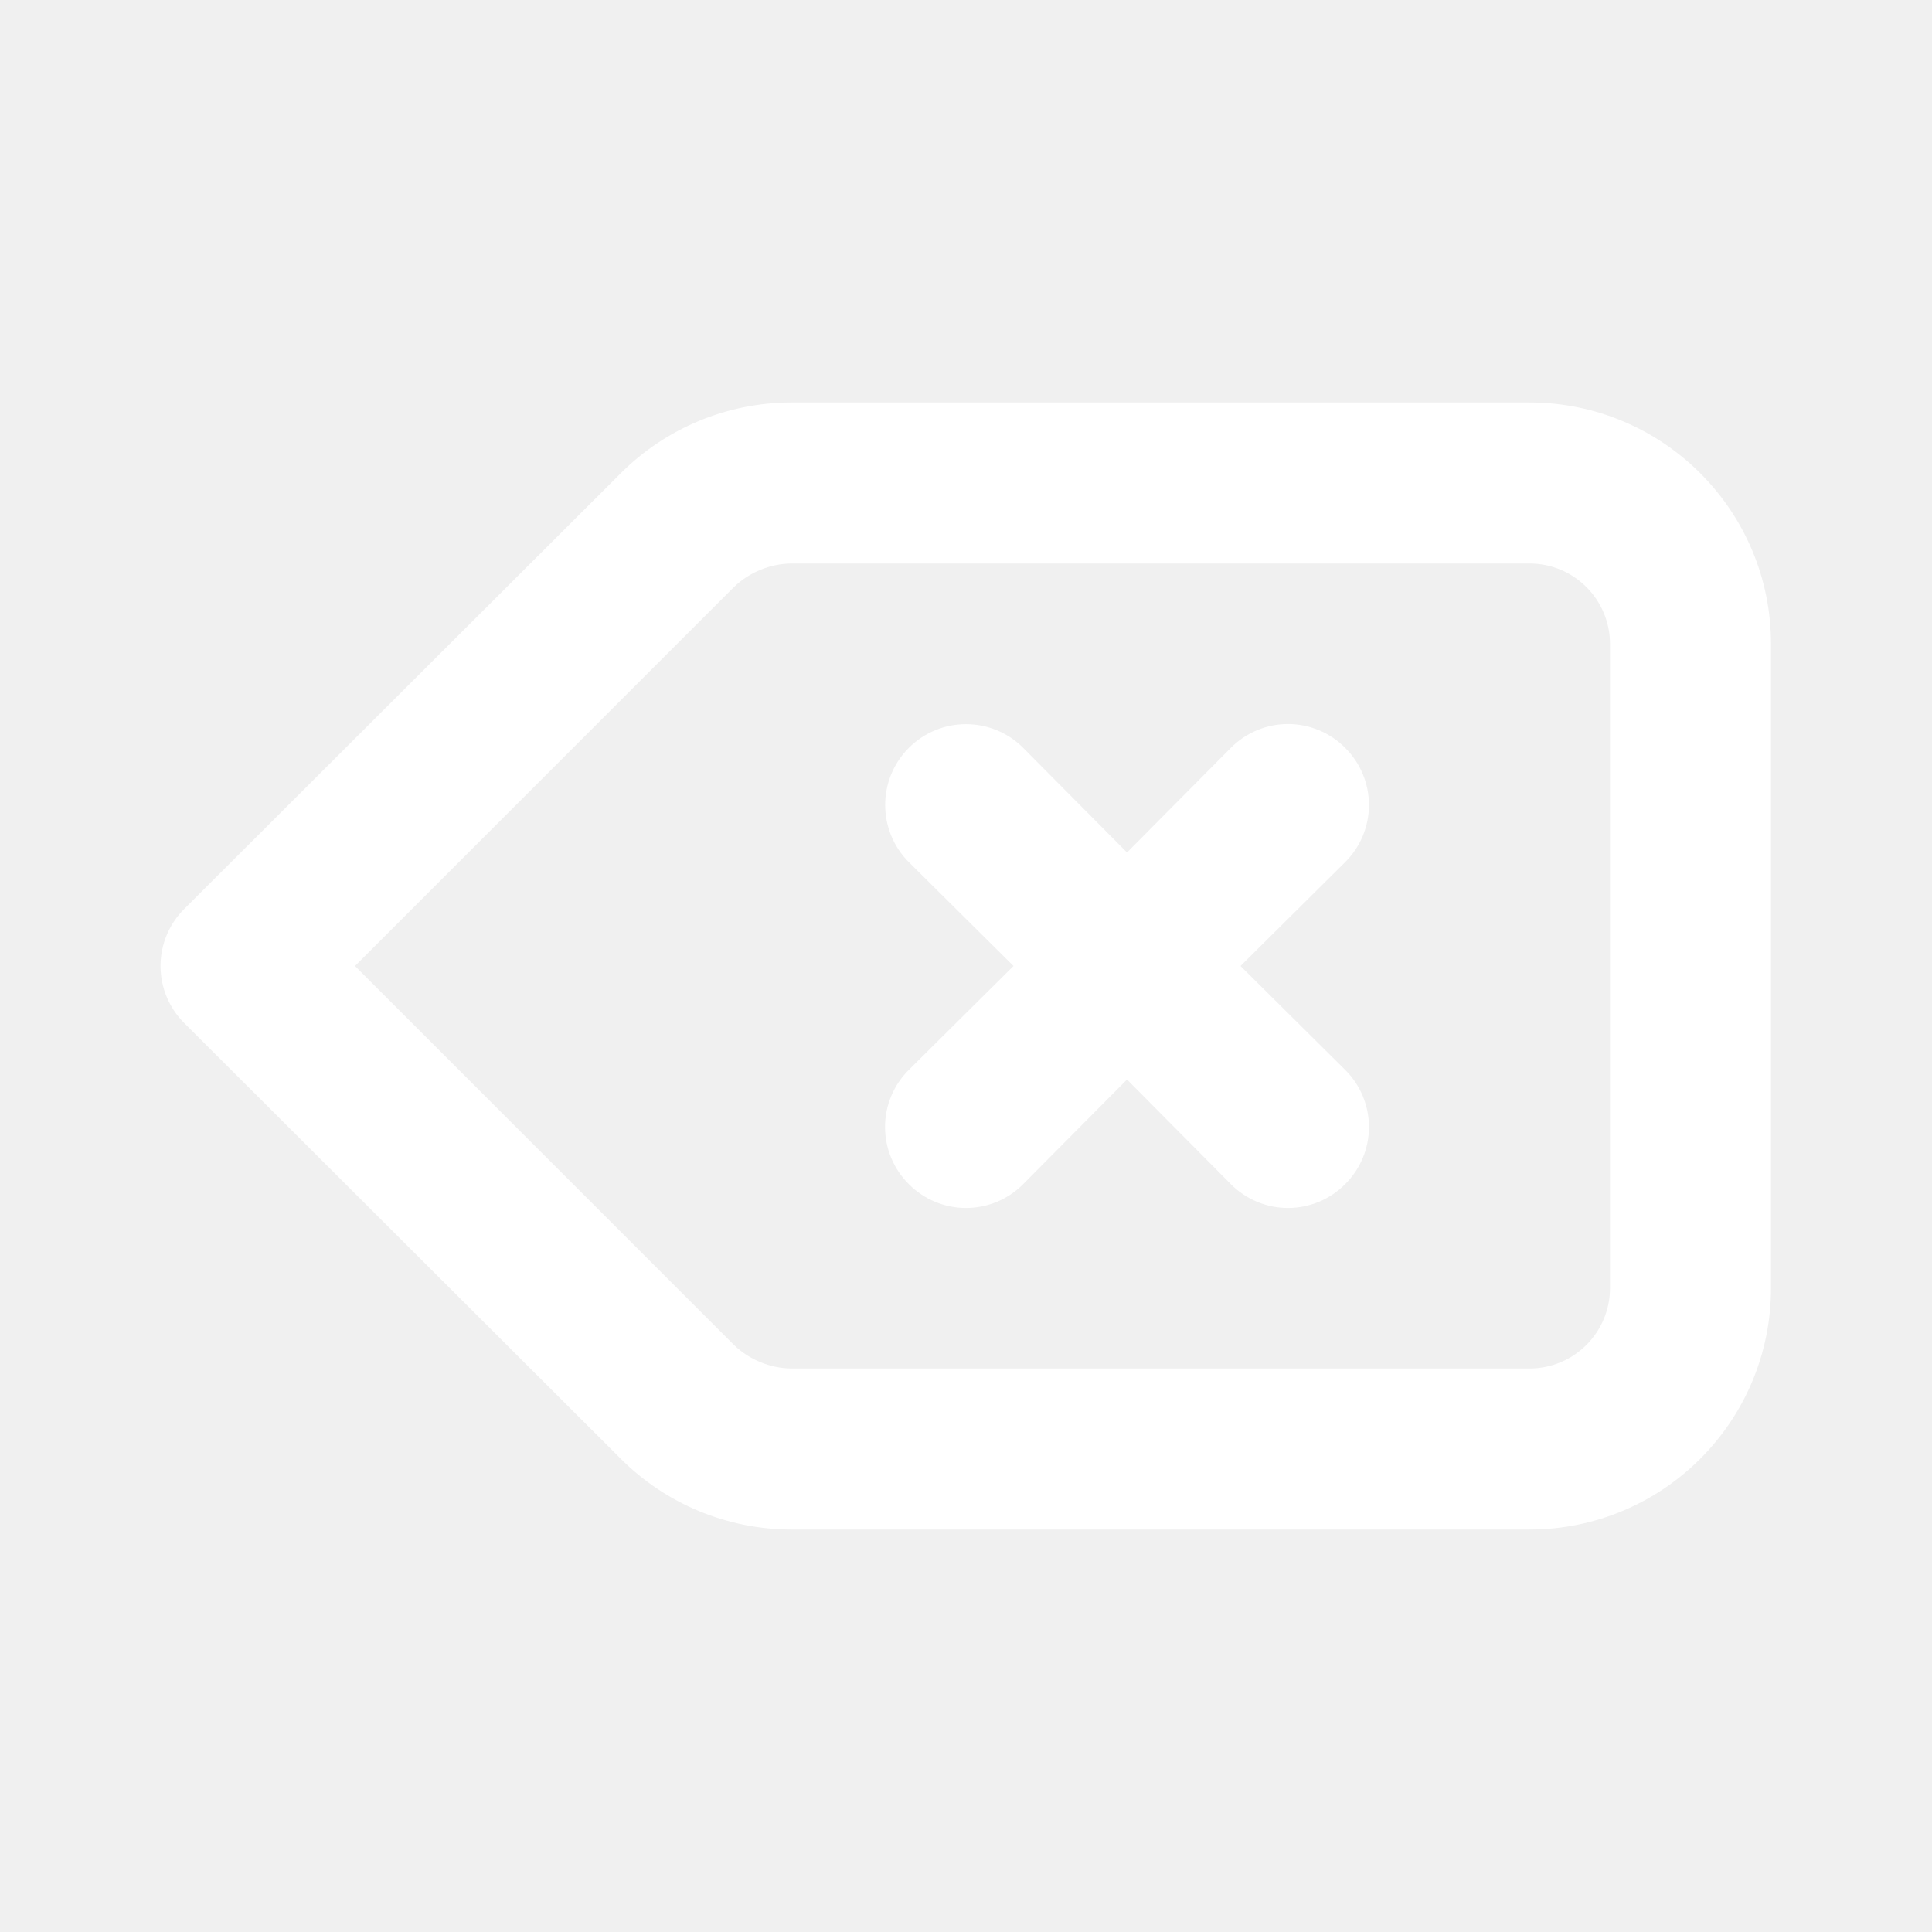
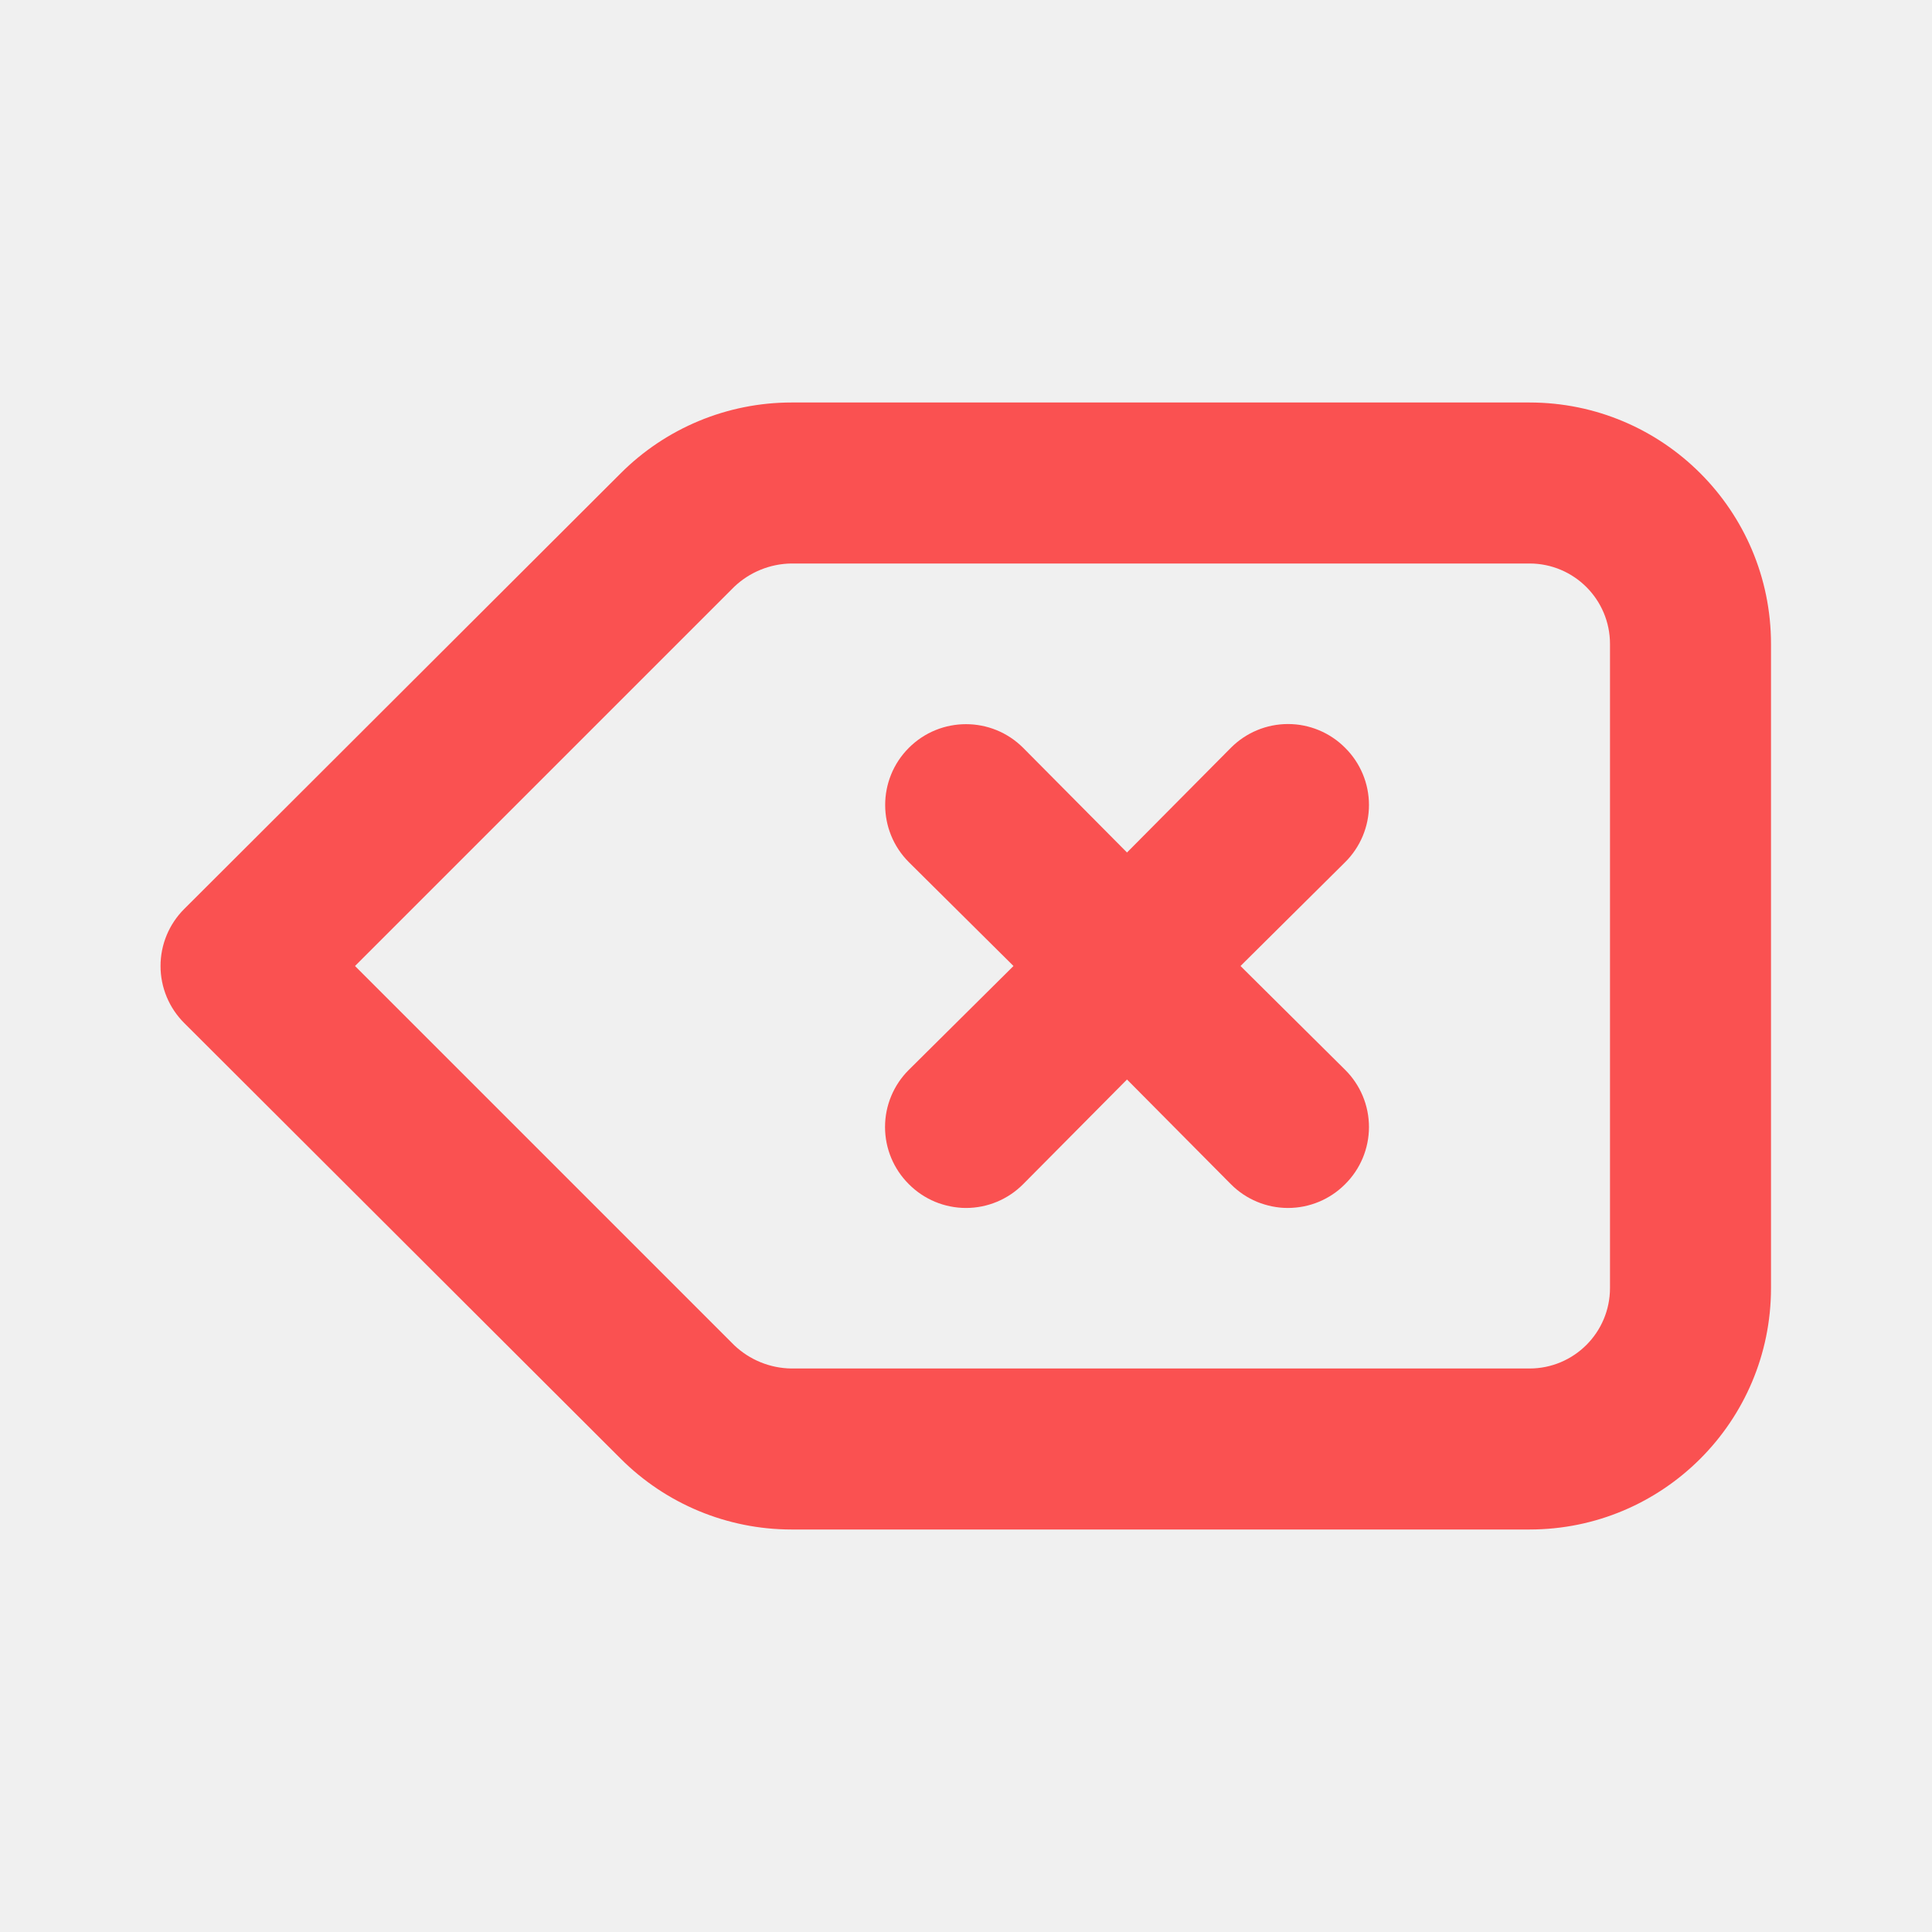
- <svg xmlns="http://www.w3.org/2000/svg" fill="#ffffff" width="800px" height="800px" viewBox="0 0 24 24">
+ <svg xmlns="http://www.w3.org/2000/svg" fill="#fa5151" width="800px" height="800px" viewBox="0 0 24 24">
  <path d="M19,5H9.83a3,3,0,0,0-2.12.88L2.29,11.29a1,1,0,0,0,0,1.42l5.42,5.41A3,3,0,0,0,9.83,19H19a3,3,0,0,0,3-3V8A3,3,0,0,0,19,5Zm1,11a1,1,0,0,1-1,1H9.83a1.05,1.05,0,0,1-.71-.29L4.41,12,9.12,7.29A1.05,1.05,0,0,1,9.83,7H19a1,1,0,0,1,1,1ZM16.71,9.29a1,1,0,0,0-1.42,0L14,10.59l-1.29-1.3a1,1,0,0,0-1.42,1.42L12.59,12l-1.3,1.29a1,1,0,0,0,0,1.42,1,1,0,0,0,1.42,0L14,13.41l1.29,1.3a1,1,0,0,0,1.42,0,1,1,0,0,0,0-1.42L15.41,12l1.3-1.29A1,1,0,0,0,16.71,9.29Z" />
</svg>
